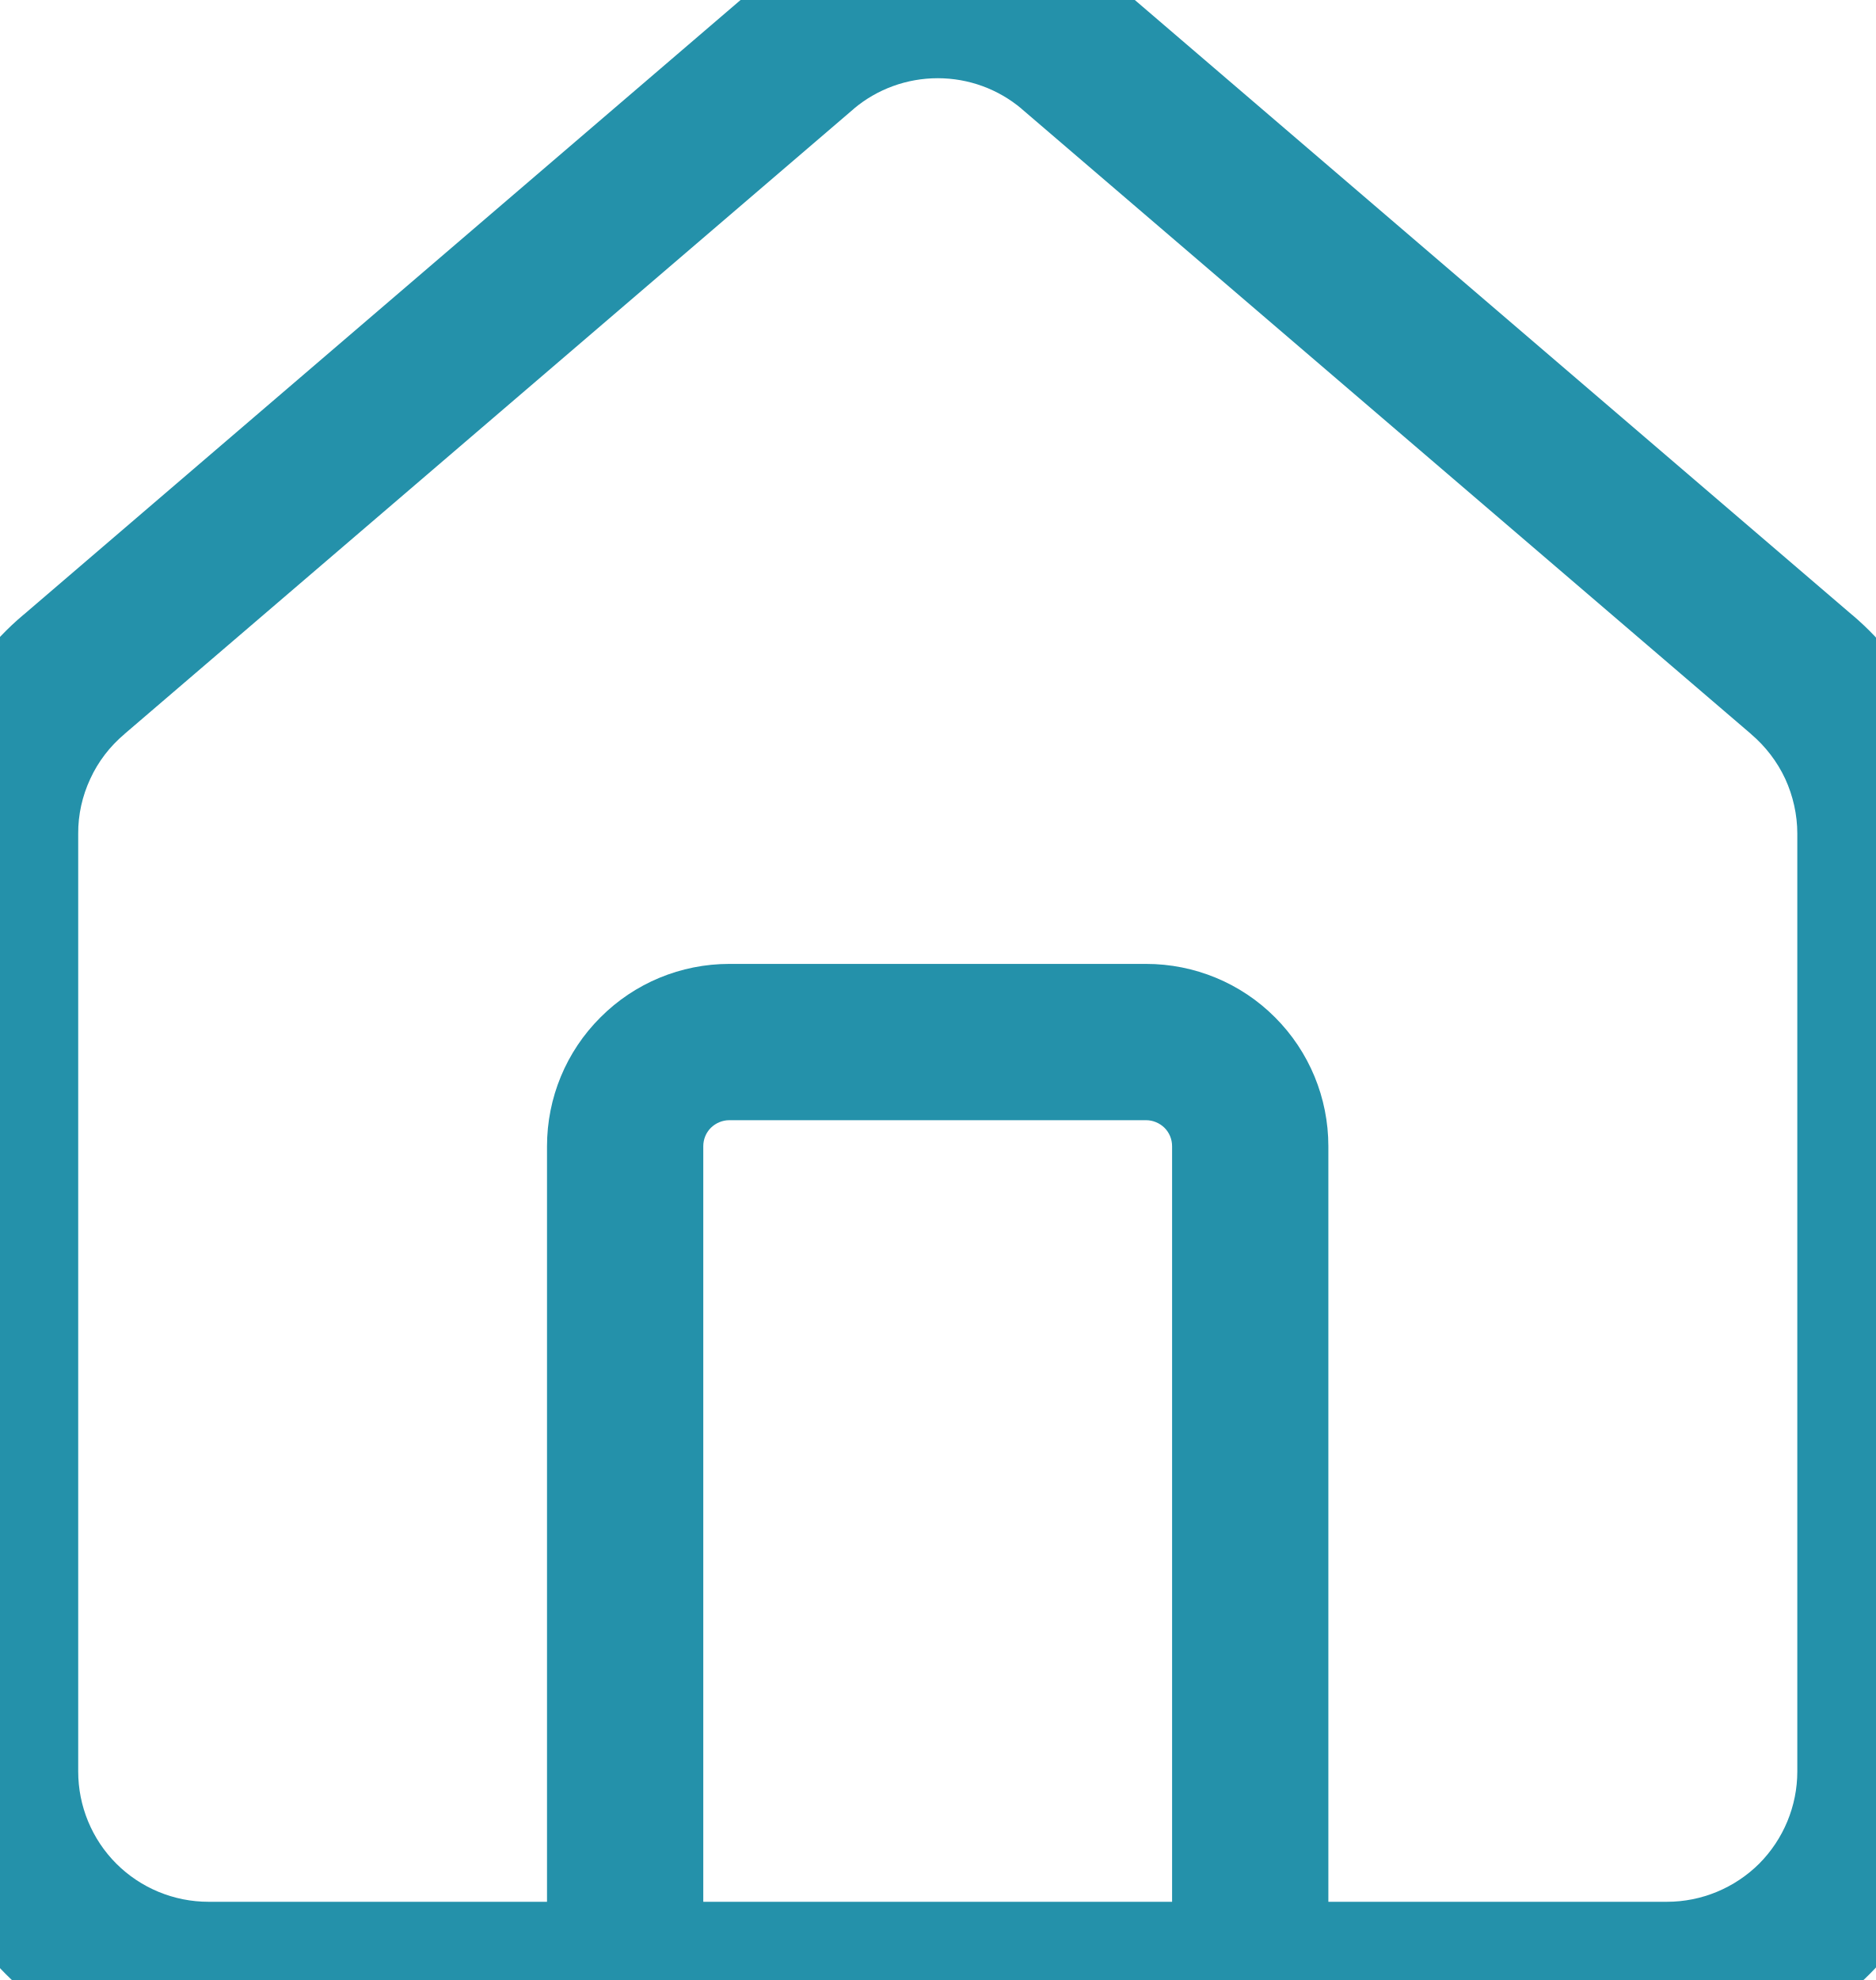
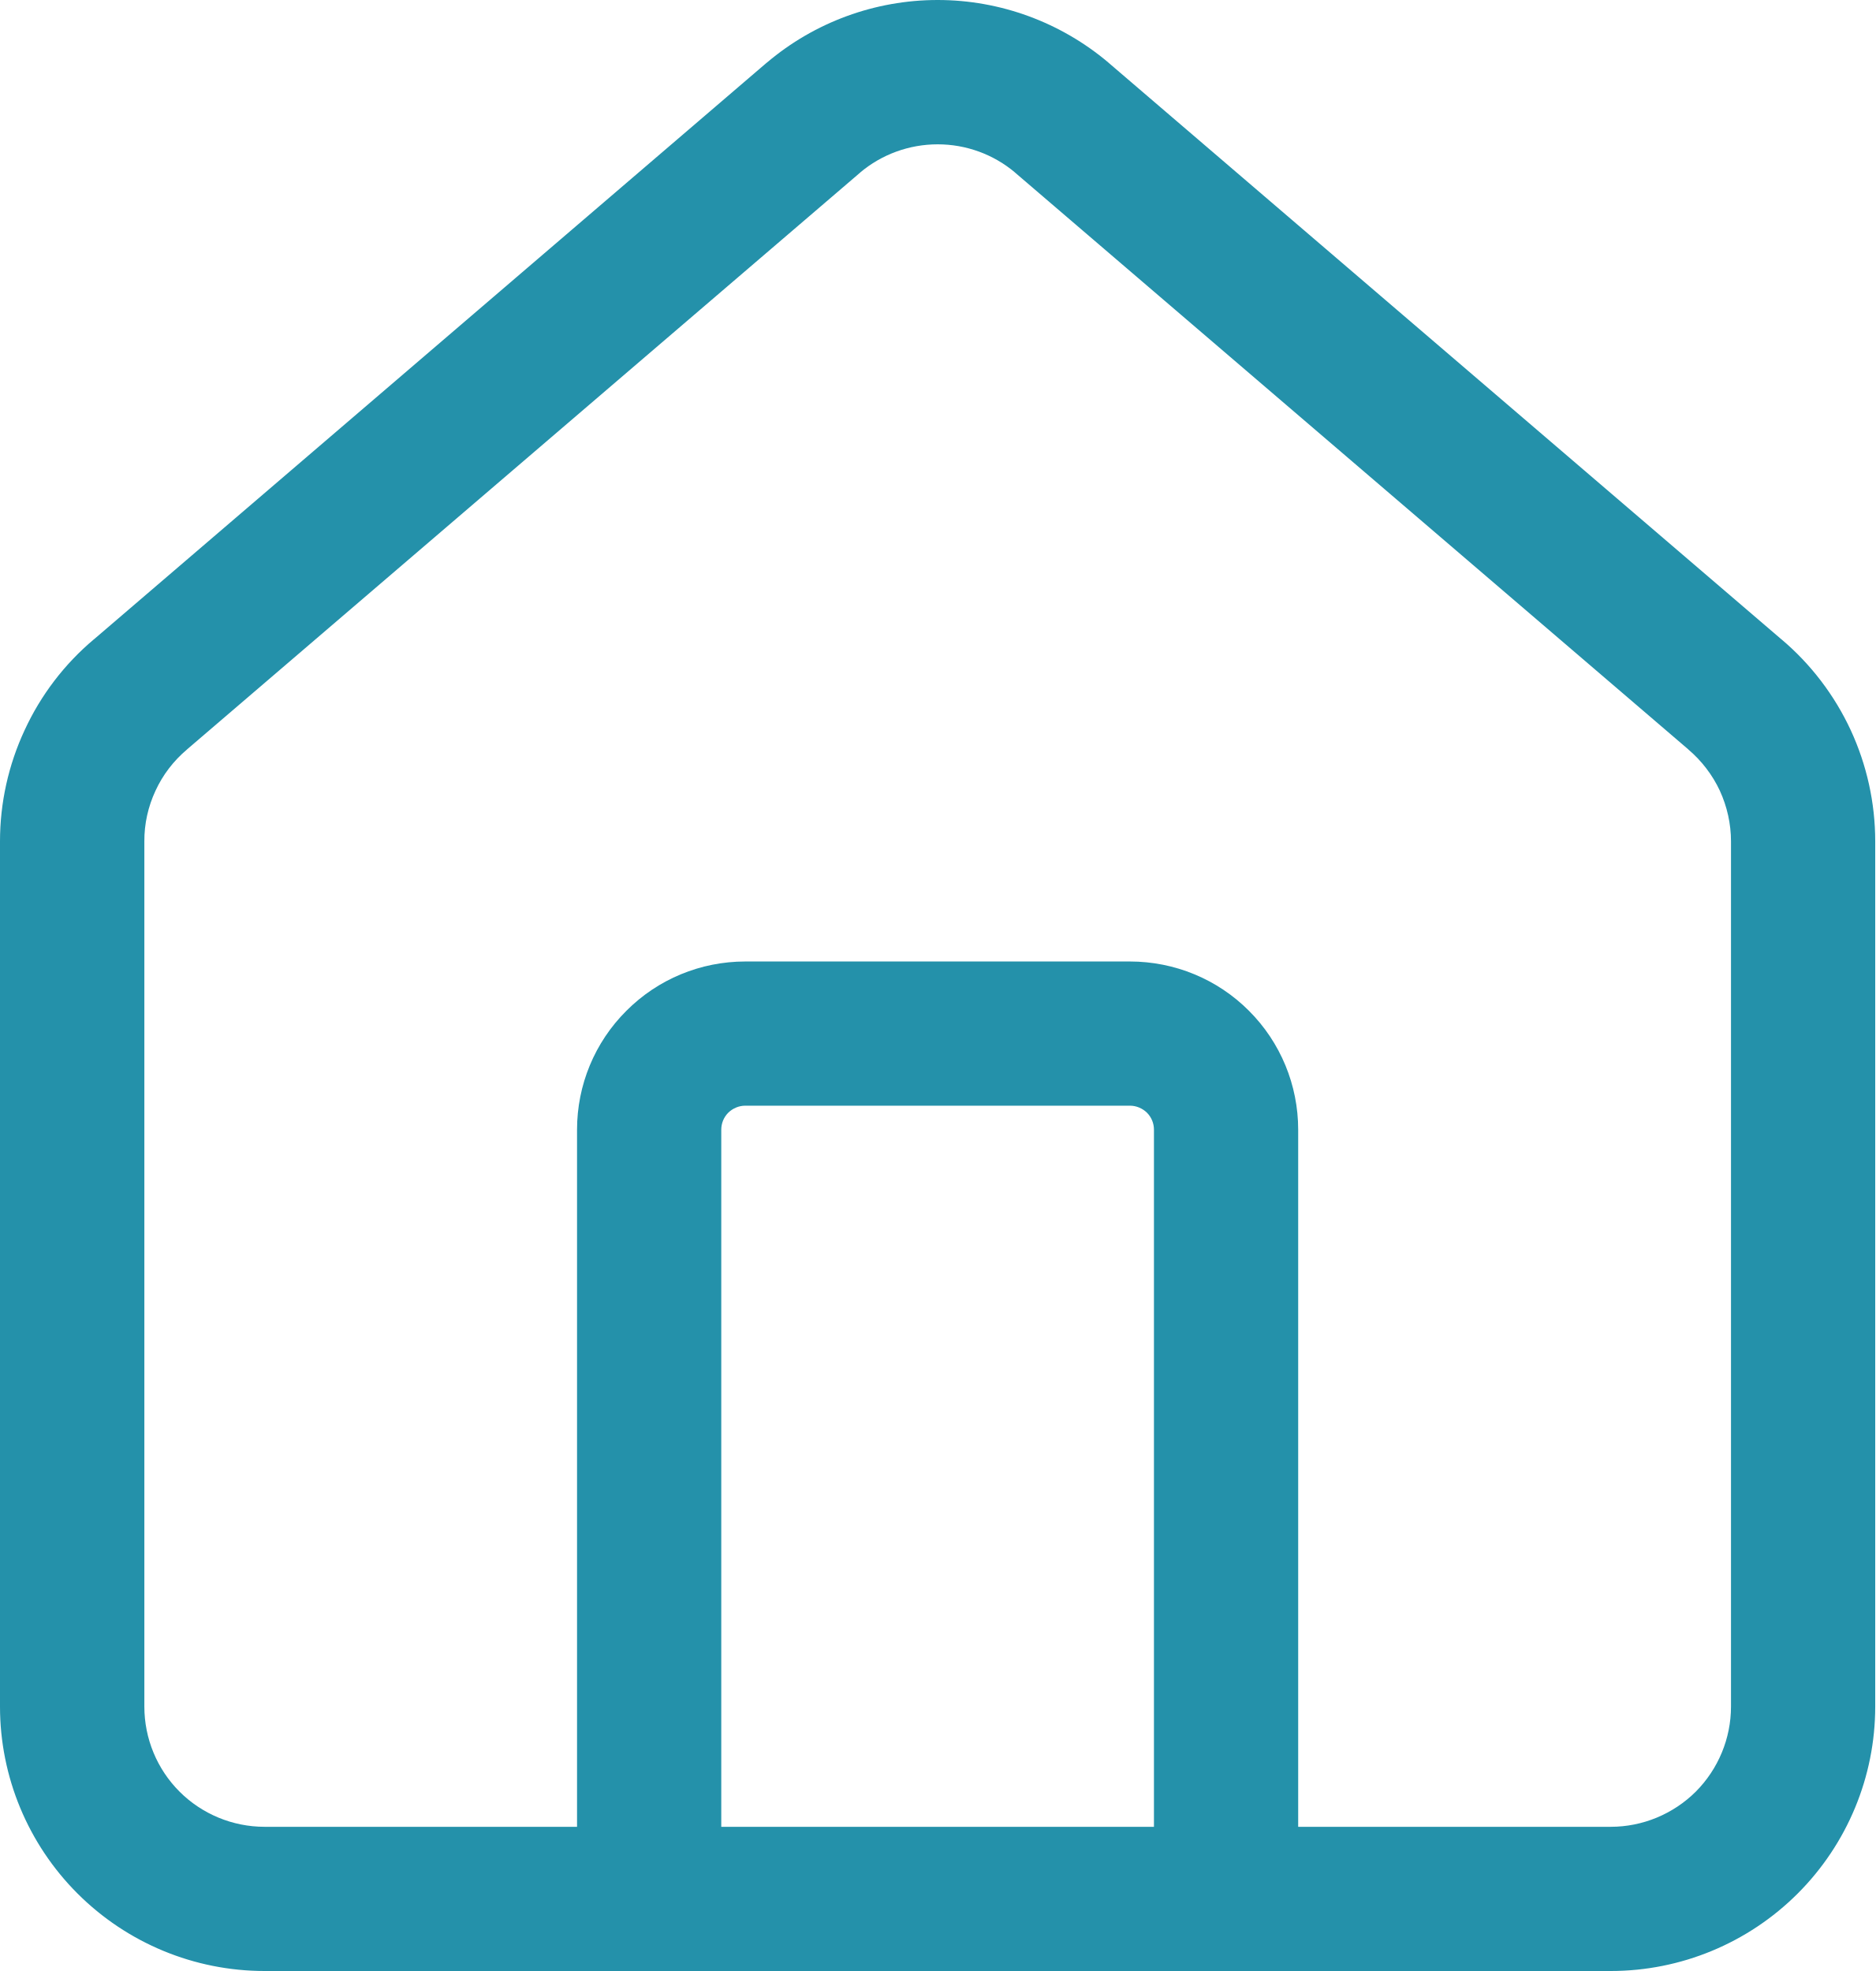
- <svg xmlns="http://www.w3.org/2000/svg" width="13.334" height="14.075" viewBox="0 0 13.334 14.075" fill="none">
+ <svg xmlns="http://www.w3.org/2000/svg" width="14.445" height="15.186" viewBox="-0.556 -0.556 14.445 15.186" fill="none">
  <path fill="#2491AA" d="M8.333 14.074C8.333 14.381 8.582 14.63 8.889 14.63C9.196 14.63 9.444 14.381 9.444 14.074L8.889 14.074L8.333 14.074ZM3.889 14.074C3.889 14.381 4.138 14.63 4.444 14.63C4.751 14.63 5 14.381 5 14.074L4.444 14.074L3.889 14.074ZM0 5.926L0.556 5.926L0.556 5.926L0 5.926ZM0.525 4.794L0.884 5.219L0.887 5.216L0.525 4.794ZM5.71 0.35L5.352 -0.074L5.349 -0.072L5.71 0.35ZM6.667 0L6.667 -0.556L6.667 0ZM7.623 0.35L7.984 -0.072L7.982 -0.074L7.623 0.35ZM12.808 4.794L12.447 5.216L12.45 5.219L12.808 4.794ZM13.333 5.926L12.778 5.926L12.778 5.926L13.333 5.926ZM0 12.593L-0.556 12.593L0 12.593ZM8.889 14.074L9.444 14.074L9.444 8.148L8.889 8.148L8.333 8.148L8.333 14.074L8.889 14.074ZM8.889 8.148L9.444 8.148C9.444 7.804 9.308 7.475 9.065 7.232L8.672 7.624L8.279 8.017C8.314 8.052 8.333 8.099 8.333 8.148L8.889 8.148ZM8.672 7.624L9.065 7.232C8.822 6.988 8.492 6.852 8.148 6.852L8.148 7.407L8.148 7.963C8.197 7.963 8.244 7.983 8.279 8.017L8.672 7.624ZM8.148 7.407L8.148 6.852L5.185 6.852L5.185 7.407L5.185 7.963L8.148 7.963L8.148 7.407ZM5.185 7.407L5.185 6.852C4.841 6.852 4.512 6.988 4.269 7.232L4.661 7.624L5.054 8.017C5.089 7.983 5.136 7.963 5.185 7.963L5.185 7.407ZM4.661 7.624L4.269 7.232C4.025 7.475 3.889 7.804 3.889 8.148L4.444 8.148L5 8.148C5 8.099 5.019 8.052 5.054 8.017L4.661 7.624ZM4.444 8.148L3.889 8.148L3.889 14.074L4.444 14.074L5 14.074L5 8.148L4.444 8.148ZM0 5.926L0.556 5.926C0.555 5.792 0.585 5.658 0.642 5.536L0.138 5.302L-0.366 5.069C-0.491 5.337 -0.556 5.63 -0.556 5.926L0 5.926ZM0.138 5.302L0.642 5.536C0.698 5.414 0.781 5.306 0.884 5.219L0.525 4.794L0.167 4.37C-0.06 4.561 -0.242 4.8 -0.366 5.069L0.138 5.302ZM0.525 4.794L0.887 5.216L6.072 0.772L5.71 0.35L5.349 -0.072L0.164 4.373L0.525 4.794ZM5.71 0.35L6.069 0.774C6.236 0.633 6.448 0.556 6.667 0.556L6.667 0L6.667 -0.556C6.185 -0.556 5.719 -0.385 5.352 -0.074L5.71 0.35ZM6.667 0L6.667 0.556C6.886 0.556 7.097 0.633 7.264 0.774L7.623 0.35L7.982 -0.074C7.614 -0.385 7.148 -0.556 6.667 -0.556L6.667 0ZM7.623 0.35L7.261 0.772L12.447 5.216L12.808 4.794L13.17 4.373L7.984 -0.072L7.623 0.35ZM12.808 4.794L12.45 5.219C12.552 5.306 12.635 5.414 12.692 5.536L13.196 5.302L13.7 5.069C13.575 4.8 13.393 4.561 13.167 4.37L12.808 4.794ZM13.196 5.302L12.692 5.536C12.748 5.658 12.778 5.792 12.778 5.926L13.333 5.926L13.889 5.926C13.889 5.63 13.824 5.337 13.7 5.069L13.196 5.302ZM13.333 5.926L12.778 5.926L12.778 12.593L13.333 12.593L13.889 12.593L13.889 5.926L13.333 5.926ZM13.333 12.593L12.778 12.593C12.778 12.838 12.68 13.074 12.507 13.248L12.899 13.64L13.292 14.033C13.674 13.651 13.889 13.133 13.889 12.593L13.333 12.593ZM12.899 13.64L12.507 13.248C12.333 13.421 12.097 13.519 11.852 13.519L11.852 14.074L11.852 14.63C12.392 14.63 12.91 14.415 13.292 14.033L12.899 13.64ZM11.852 14.074L11.852 13.519L1.482 13.519L1.482 14.074L1.482 14.63L11.852 14.63L11.852 14.074ZM1.482 14.074L1.482 13.519C1.236 13.519 1 13.421 0.827 13.248L0.434 13.64L0.041 14.033C0.423 14.415 0.941 14.63 1.482 14.63L1.482 14.074ZM0.434 13.64L0.827 13.248C0.653 13.074 0.556 12.838 0.556 12.593L0 12.593L-0.556 12.593C-0.556 13.133 -0.341 13.651 0.041 14.033L0.434 13.64ZM0 12.593L0.556 12.593L0.556 5.926L0 5.926L-0.556 5.926L-0.556 12.593L0 12.593Z" />
</svg>
